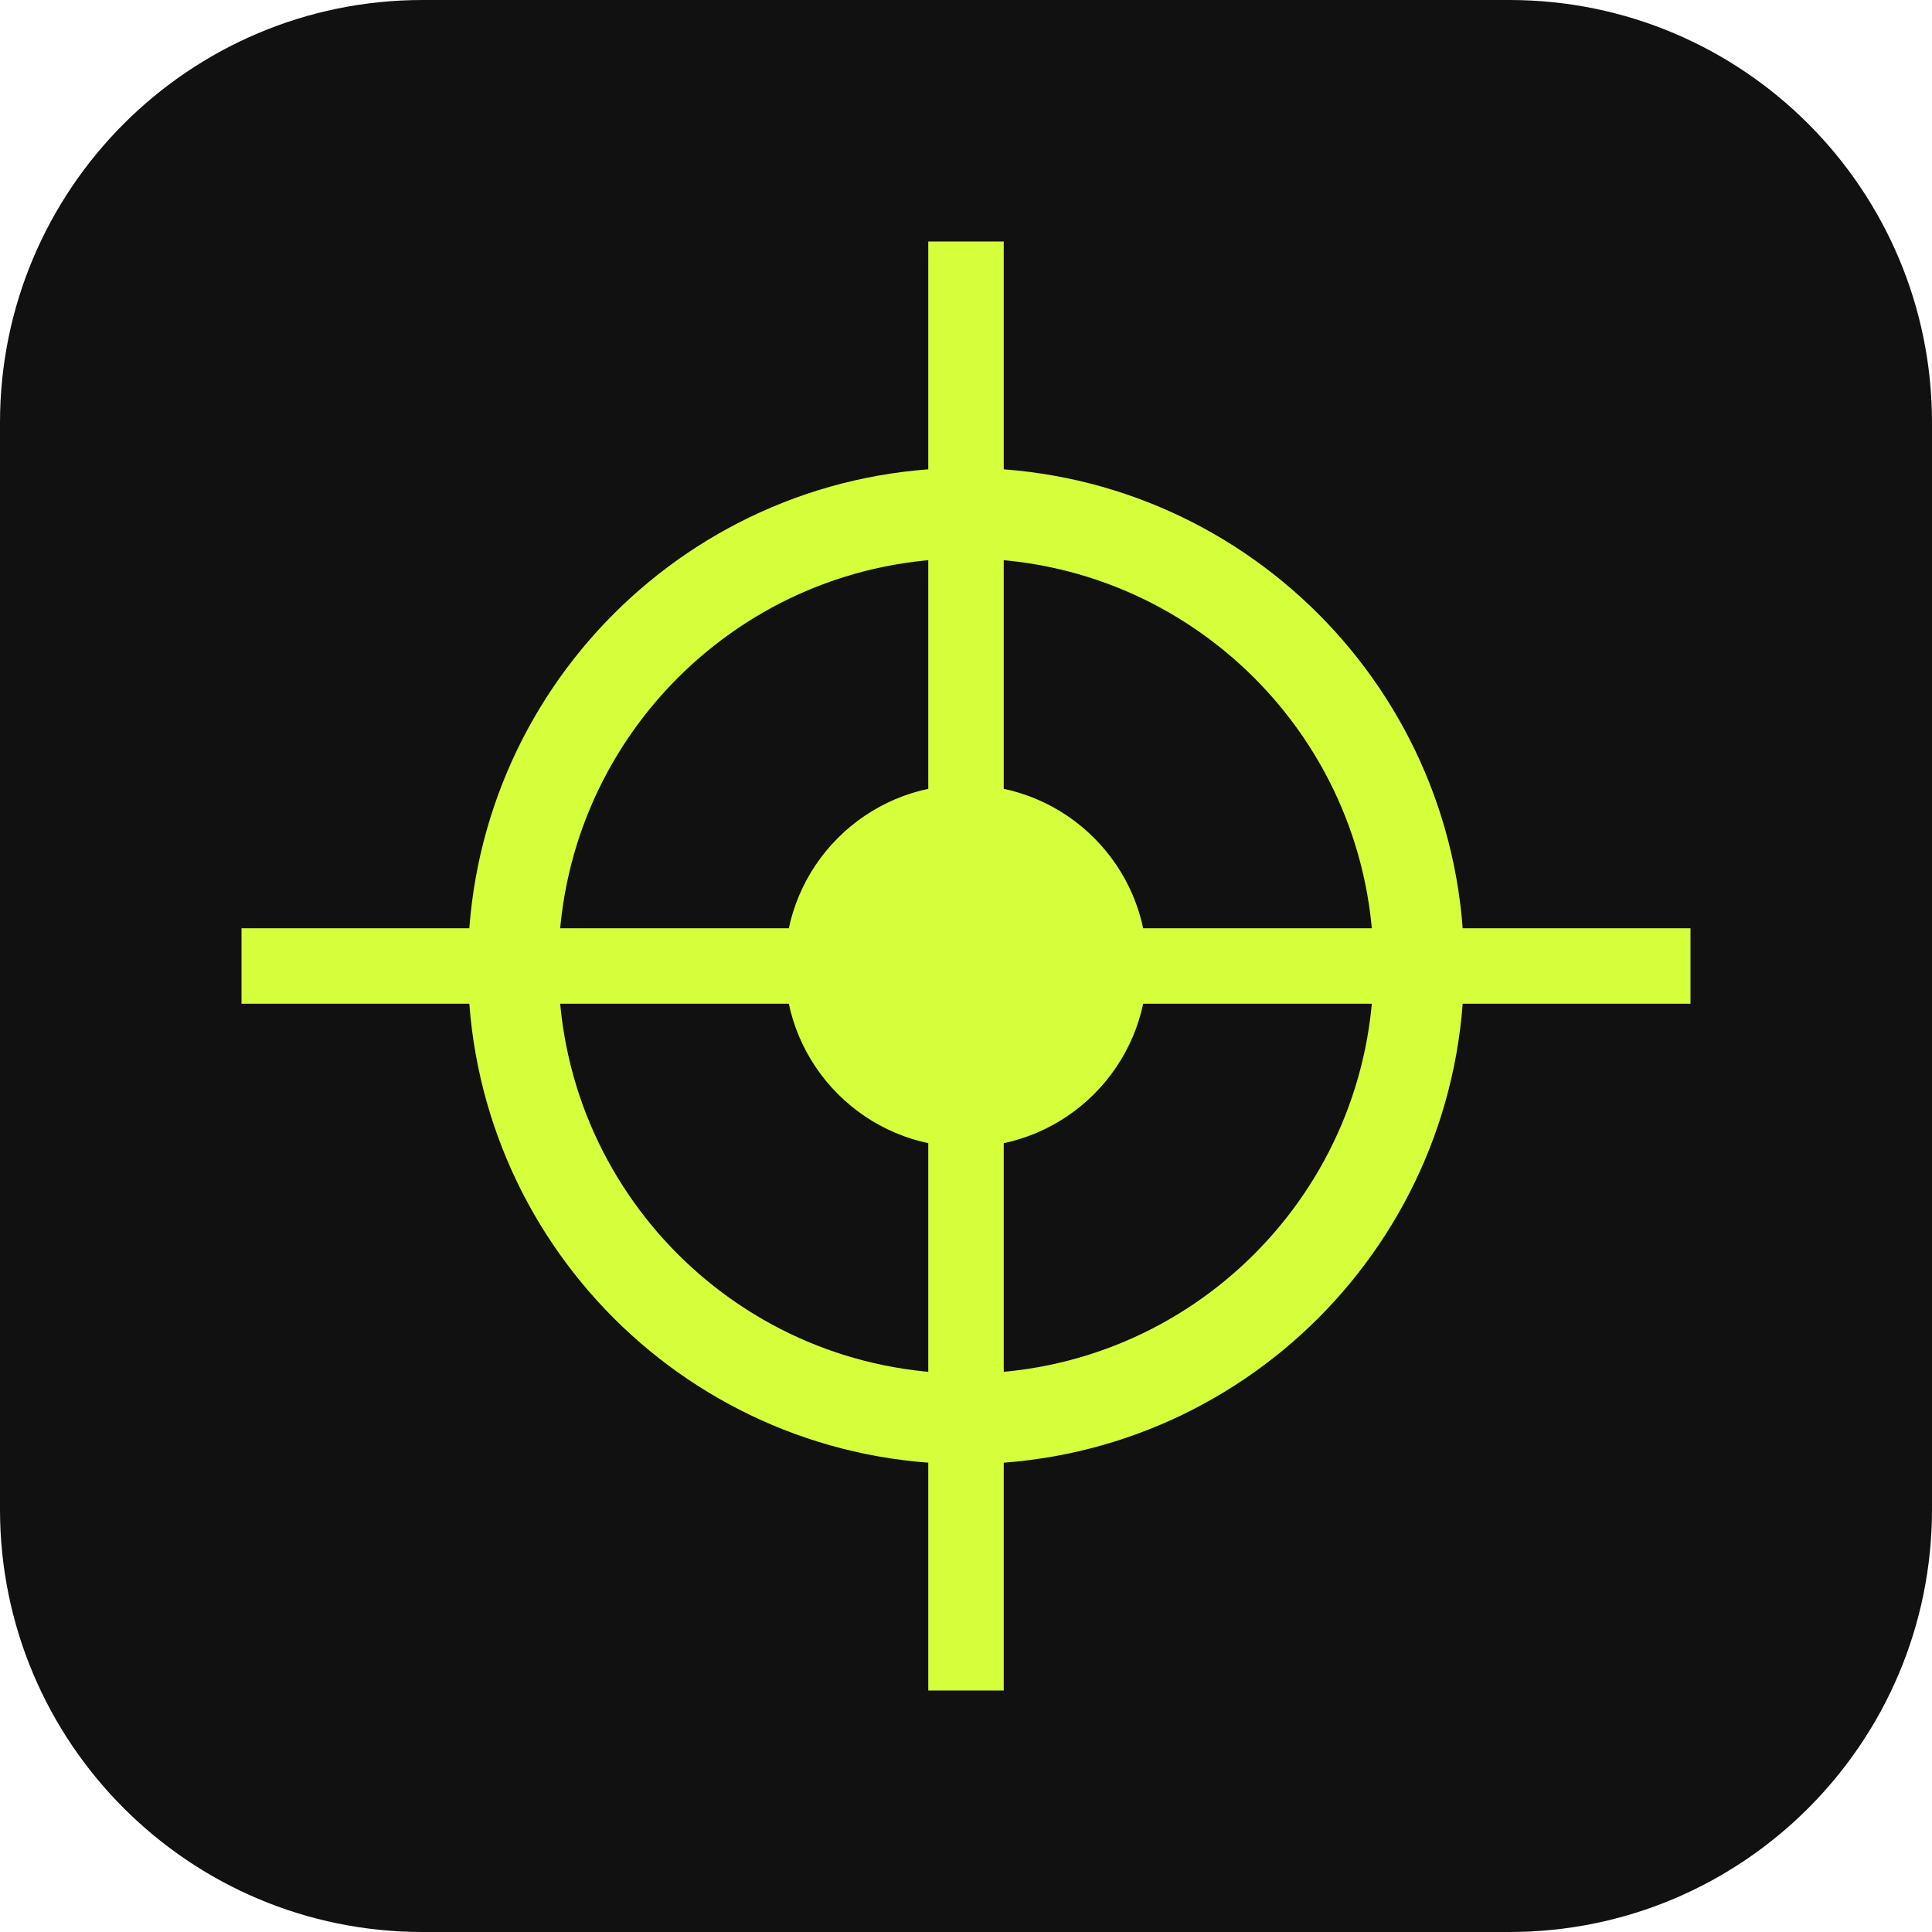
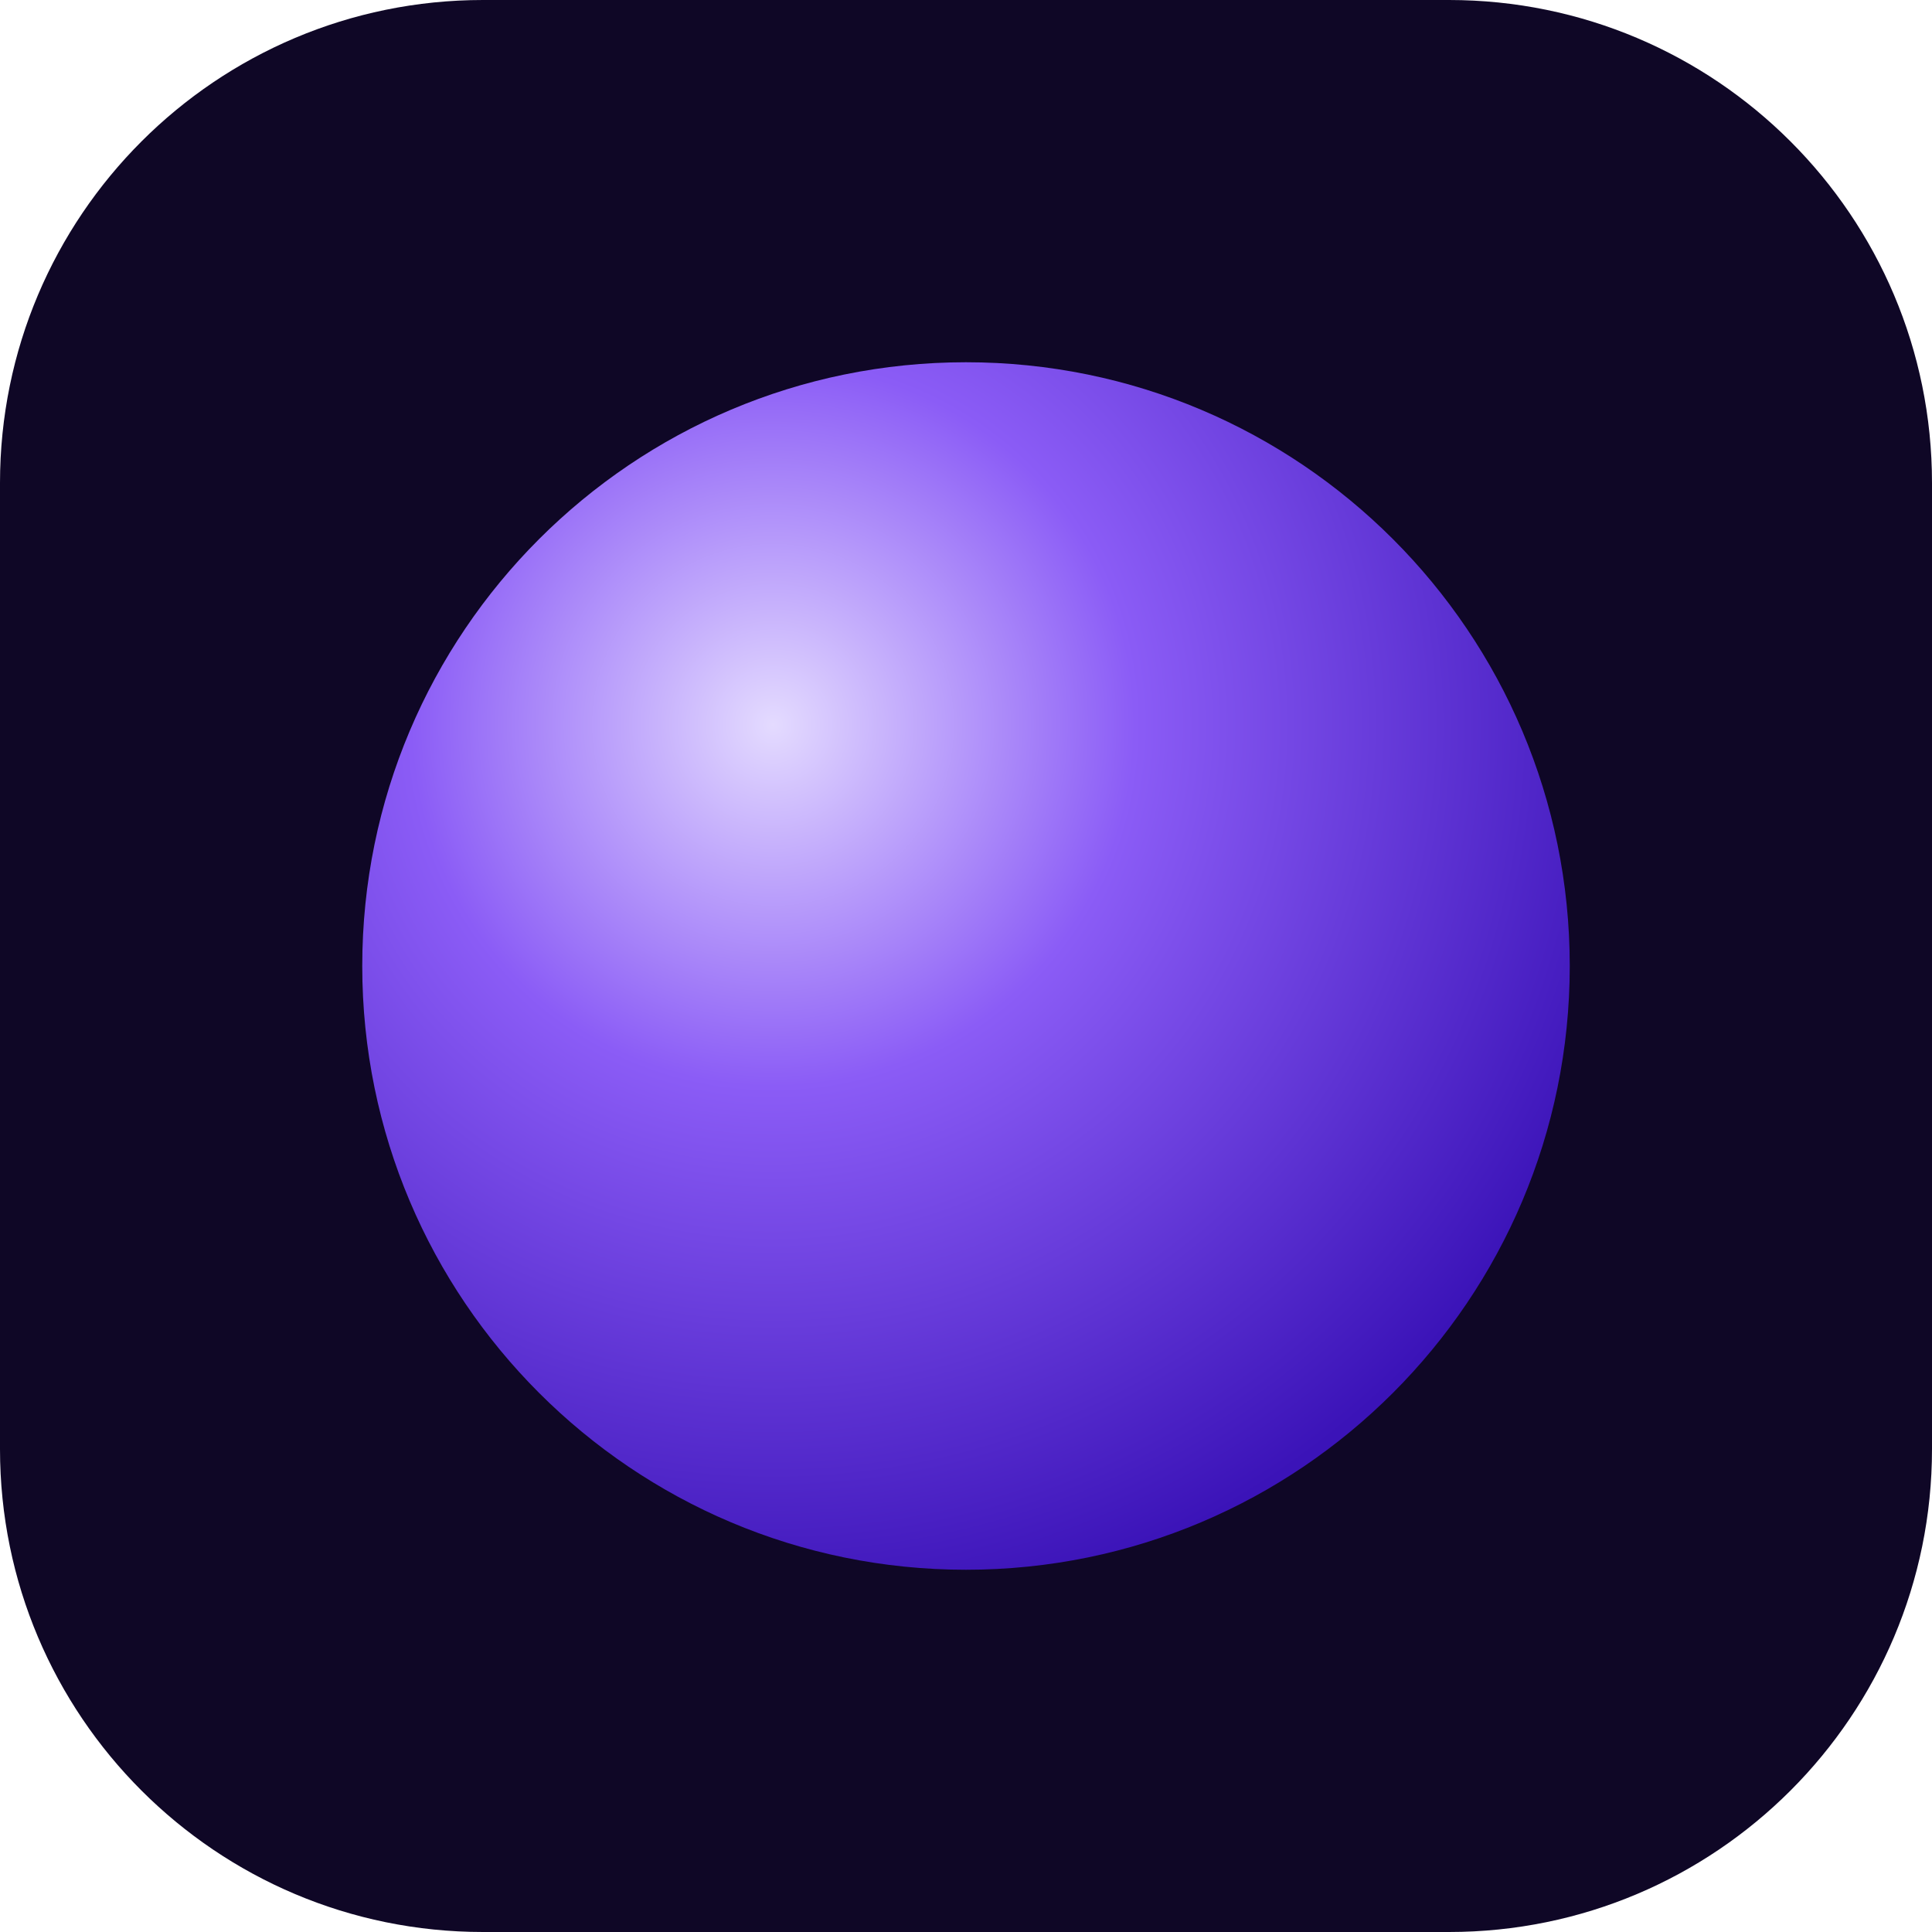
<svg xmlns="http://www.w3.org/2000/svg" viewBox="0 0 64 64">
-   <rect width="64" height="64" rx="14" fill="#111111" />
-   <circle cx="32" cy="32" r="15" fill="none" stroke="#D4FF3A" stroke-width="3" />
-   <circle cx="32" cy="32" r="6" fill="#D4FF3A" />
-   <path d="M32 8v48M8 32h48" stroke="#D4FF3A" stroke-width="2.5" />
+   <defs>
+     <radialGradient id="g" cx="34%" cy="30%" r="75%">
+       <stop offset="0" stop-color="#E4DBFF" />
+       <stop offset=".4" stop-color="#8B5CF6" />
+       <stop offset="1" stop-color="#3B13B8" />
+     </radialGradient>
+   </defs>
+   <rect width="64" height="64" rx="16" fill="#0F0726" />
+   <circle cx="32" cy="32" r="20" fill="url(#g)" />
</svg>
